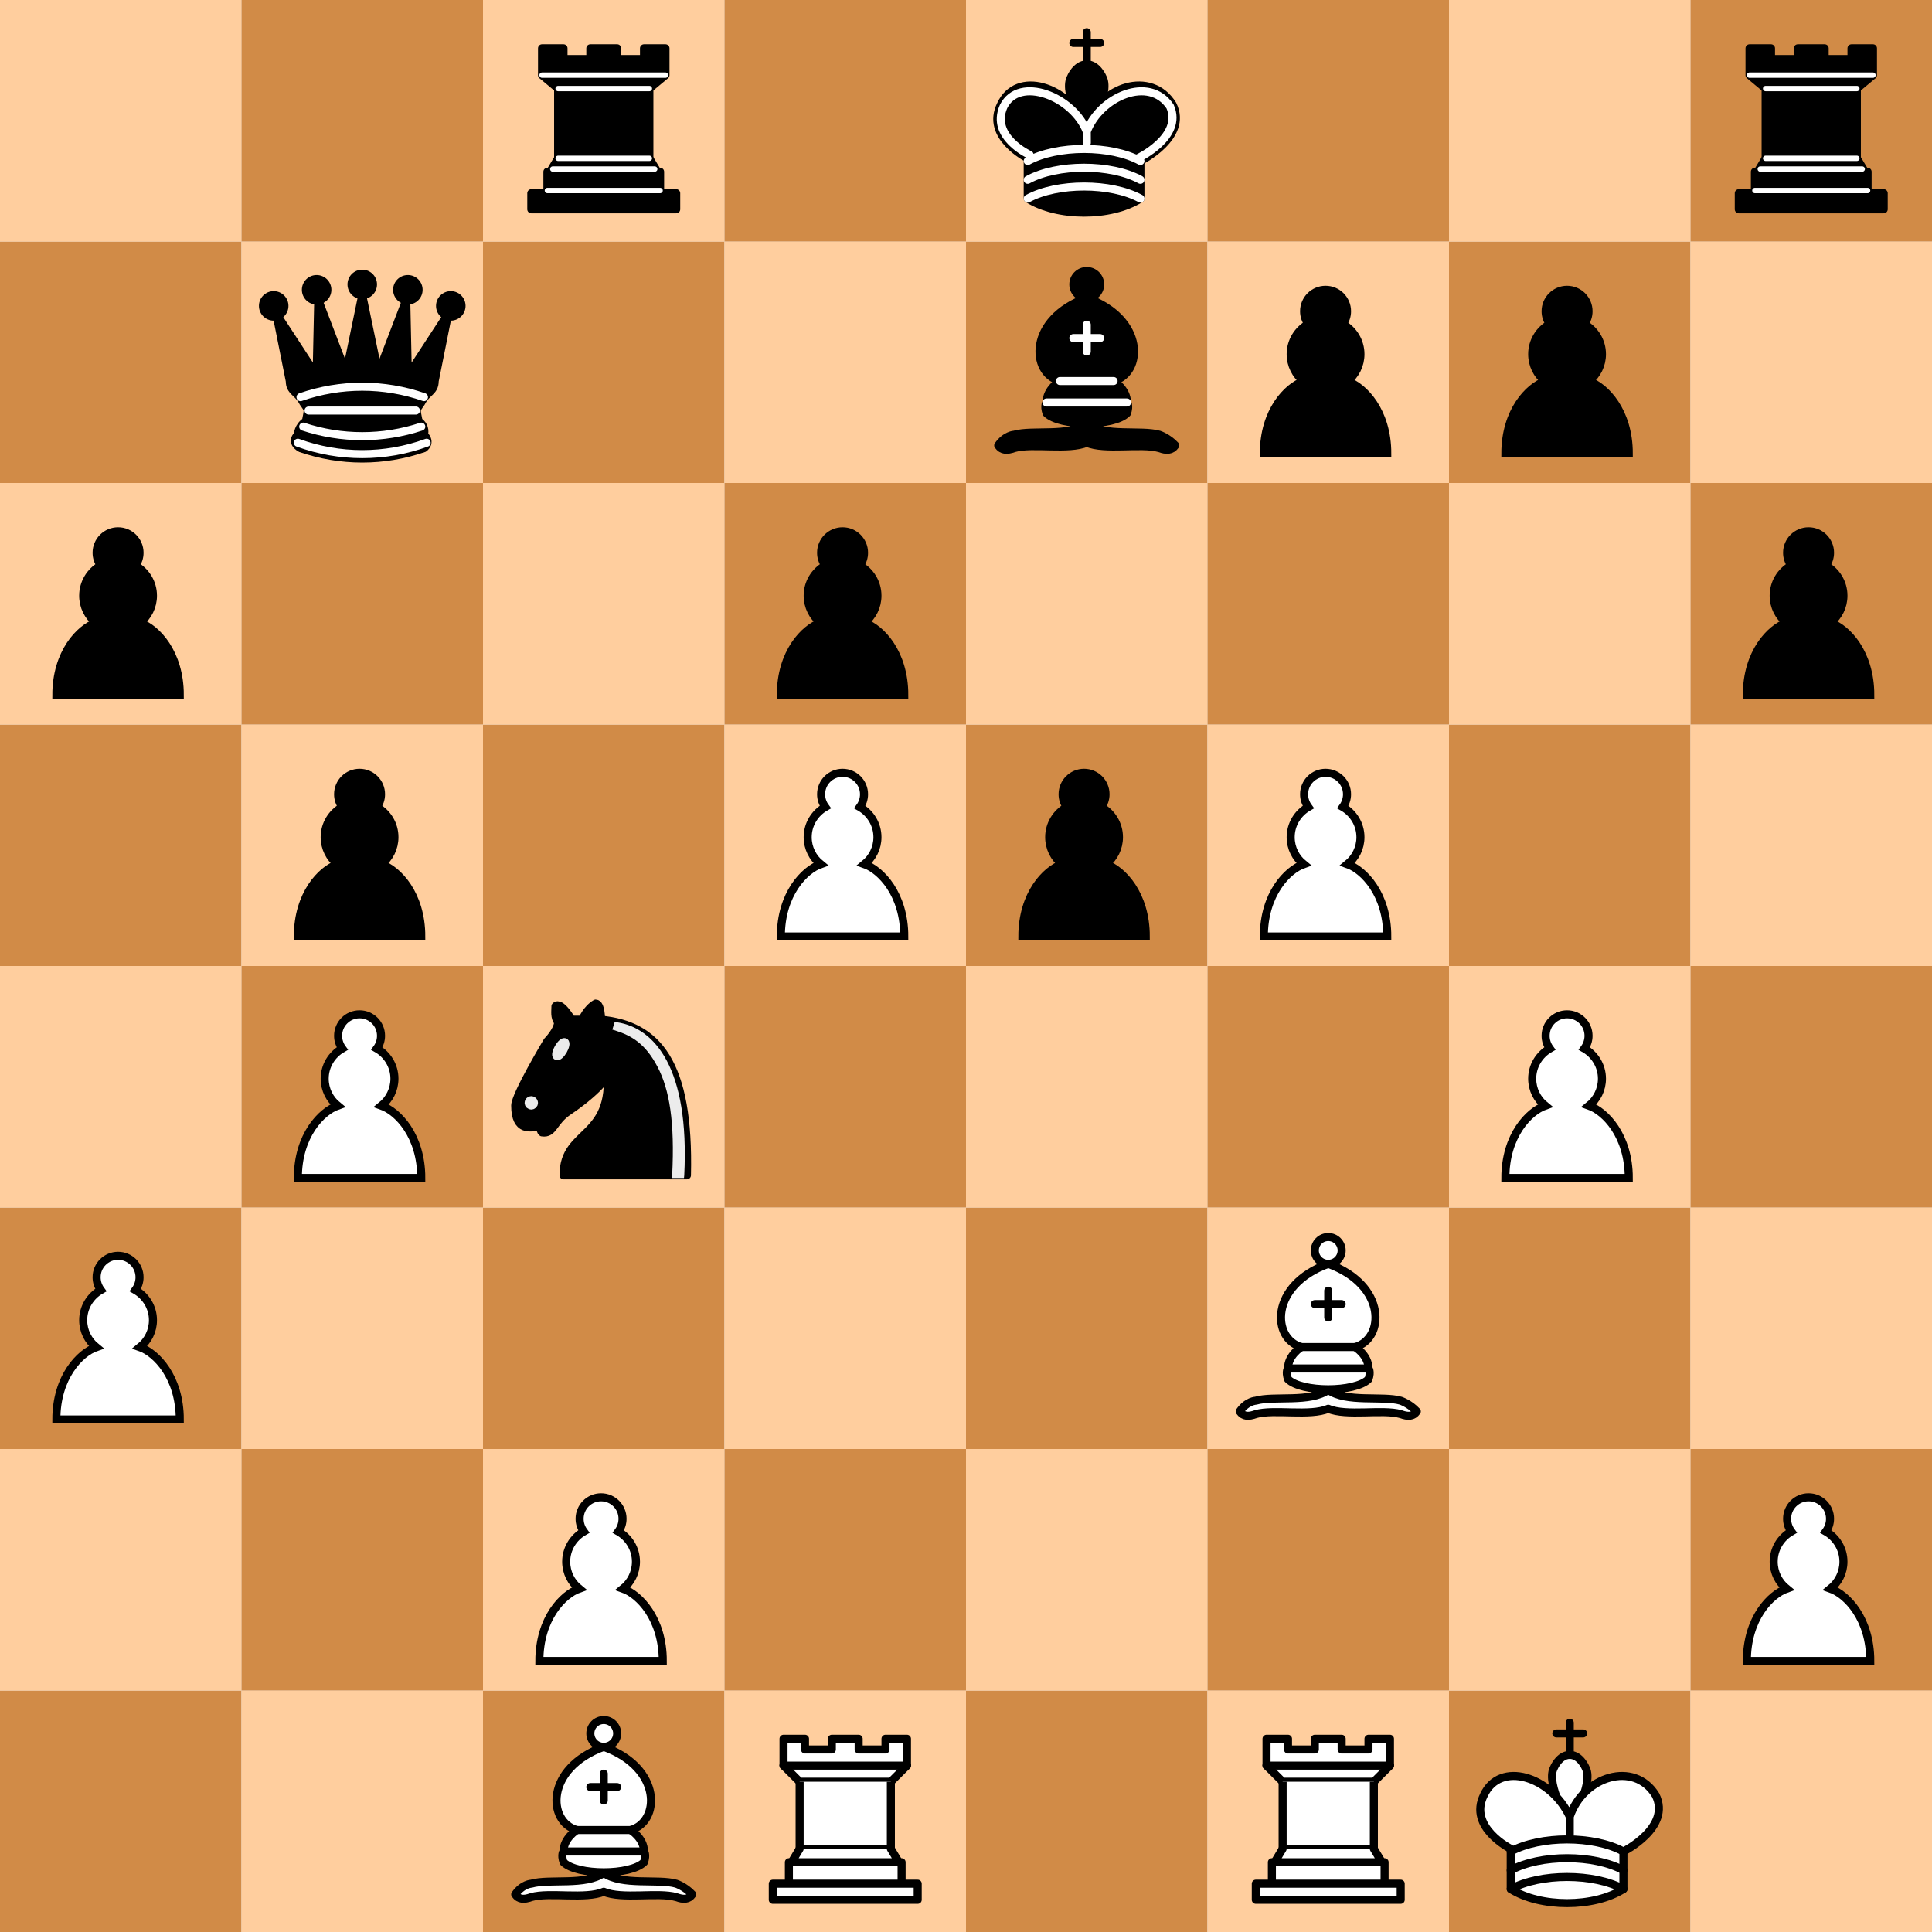
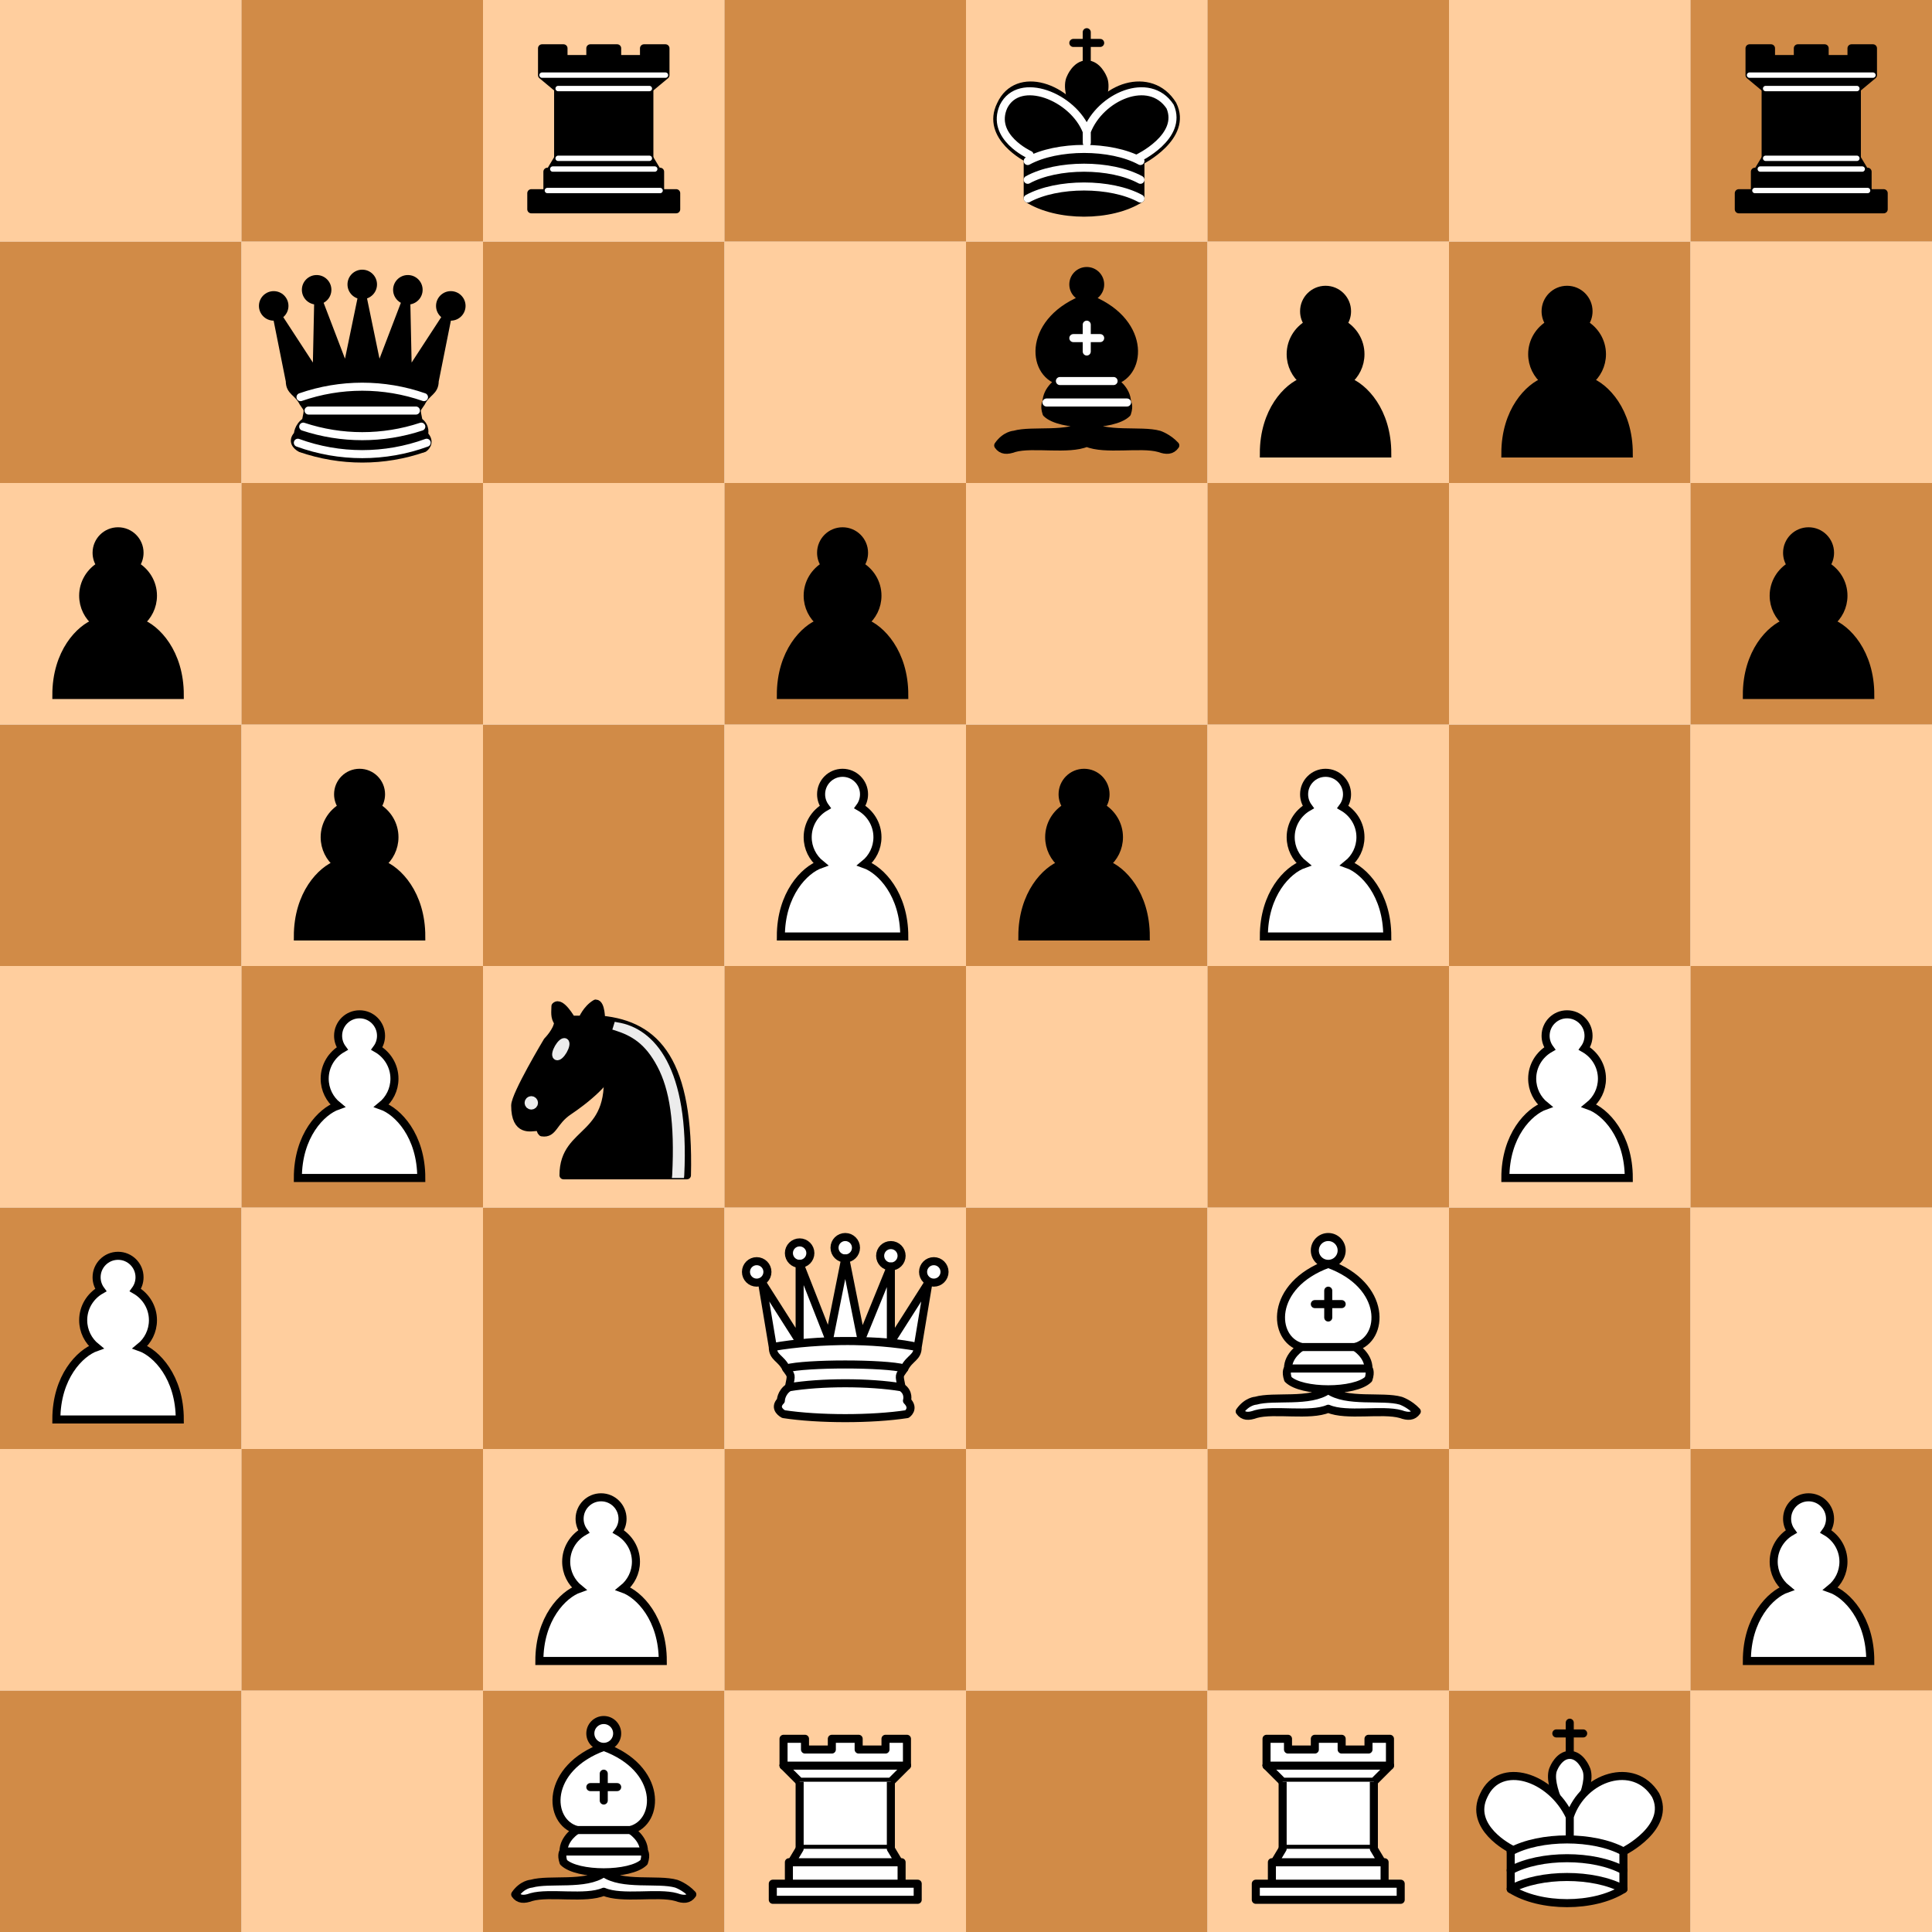
<svg xmlns="http://www.w3.org/2000/svg" xmlns:xlink="http://www.w3.org/1999/xlink" height="220" version="1.1" viewBox="0 0 360 360" width="220">
  <defs>
    <g class="white pawn" id="white-pawn">
      <path d="M22 9c-2.21 0-4 1.79-4 4 0 .89.29 1.71.78 2.38-1.95 1.12-3.28 3.21-3.28 5.62 0 2.03.94 3.84 2.41 5.03-3 1.06-7.41 5.55-7.41 13.47h23c0-7.92-4.41-12.41-7.41-13.47 1.47-1.19 2.41-3 2.41-5.03 0-2.41-1.33-4.5-3.28-5.62.49-.67.78-1.49.78-2.38 0-2.21-1.79-4-4-4z" fill="#fff" stroke="#000" stroke-linecap="round" stroke-width="1.5" />
    </g>
    <g class="white bishop" fill="none" fill-rule="evenodd" id="white-bishop" stroke="#000" stroke-linecap="round" stroke-linejoin="round" stroke-width="1.5">
      <g fill="#fff" stroke-linecap="butt">
        <path d="M9 36c3.39-.97 10.11.43 13.5-2 3.39 2.43 10.11 1.03 13.5 2 0 0 1.65.54 3 2-.68.97-1.65.99-3 .5-3.39-.97-10.11.46-13.5-1-3.39 1.46-10.11.03-13.5 1-1.354.49-2.323.47-3-.5 1.354-1.94 3-2 3-2zM15 32c2.5 2.5 12.5 2.5 15 0 .5-1.5 0-2 0-2 0-2.5-2.5-4-2.5-4 5.5-1.5 6-11.5-5-15.5-11 4-10.5 14-5 15.5 0 0-2.5 1.5-2.5 4 0 0-.5.5 0 2zM25 8a2.5 2.5 0 1 1-5 0 2.5 2.5 0 1 1 5 0z" />
      </g>
      <path d="M17.5 26h10M15 30h15m-7.5-14.5v5M20 18h5" stroke-linejoin="miter" />
    </g>
    <g class="white rook" fill="#fff" fill-rule="evenodd" id="white-rook" stroke="#000" stroke-linecap="round" stroke-linejoin="round" stroke-width="1.5">
      <path d="M9 39h27v-3H9v3zM12 36v-4h21v4H12zM11 14V9h4v2h5V9h5v2h5V9h4v5" stroke-linecap="butt" />
      <path d="M34 14l-3 3H14l-3-3" />
      <path d="M31 17v12.5H14V17" stroke-linecap="butt" stroke-linejoin="miter" />
      <path d="M31 29.5l1.5 2.5h-20l1.5-2.5" />
      <path d="M11 14h23" fill="none" stroke-linejoin="miter" />
+     </g>
+     <g class="white queen" fill="#fff" fill-rule="evenodd" id="white-queen" stroke="#000" stroke-linecap="round" stroke-linejoin="round" stroke-width="1.5">
+       <path d="M8 12a2 2 0 1 1-4 0 2 2 0 1 1 4 0zM24.5 7.5a2 2 0 1 1-4 0 2 2 0 1 1 4 0zM41 12a2 2 0 1 1-4 0 2 2 0 1 1 4 0zM16 8.5a2 2 0 1 1-4 0 2 2 0 1 1 4 0zM33 9a2 2 0 1 1-4 0 2 2 0 1 1 4 0z" />
+       <path d="M9 26c8.5-1.5 21-1.5 27 0l2-12-7 11V11l-5.5 13.5-3-15-3 15-5.5-14V25L7 14l2 12zM9 26c0 2 1.5 2 2.5 4 1 1.5 1 1 .5 3.5-1.5 1-1.5 2.5-1.5 2.5-1.5 1.5.5 2.5.5 2.5 6.5 1 16.5 1 23 0 0 0 1.5-1 0-2.5 0 0 .5-1.5-1-2.5-.5-2.5-.5-2 .5-3.5 1-2 2.5-2 2.5-4-8.5-1.5-18.5-1.5-27 0z" stroke-linecap="butt" />
+       <path d="M11.5 30c3.5-1 18.5-1 22 0M12 33.5c6-1 15-1 21 0" fill="none" />
    </g>
    <g class="white king" fill="none" fill-rule="evenodd" id="white-king" stroke="#000" stroke-linecap="round" stroke-linejoin="round" stroke-width="1.5">
      <path d="M22.5 11.63V6M20 8h5" stroke-linejoin="miter" />
      <path d="M22.5 25s4.5-7.5 3-10.5c0 0-1-2.5-3-2.5s-3 2.5-3 2.5c-1.5 3 3 10.5 3 10.5" fill="#fff" stroke-linecap="butt" stroke-linejoin="miter" />
      <path d="M11.5 37c5.5 3.5 15.5 3.5 21 0v-7s9-4.5 6-10.5c-4-6.5-13.5-3.5-16 4V27v-3.5c-3.5-7.5-13-10.5-16-4-3 6 5 10 5 10V37z" fill="#fff" />
      <path d="M11.5 30c5.5-3 15.5-3 21 0m-21 3.5c5.5-3 15.5-3 21 0m-21 3.5c5.5-3 15.5-3 21 0" />
    </g>
    <g class="black pawn" id="black-pawn">
      <path d="M22 9c-2.21 0-4 1.79-4 4 0 .89.29 1.71.78 2.38-1.95 1.12-3.28 3.21-3.28 5.62 0 2.03.94 3.84 2.41 5.03-3 1.06-7.41 5.55-7.41 13.47h23c0-7.92-4.41-12.41-7.41-13.47 1.47-1.19 2.41-3 2.41-5.03 0-2.41-1.33-4.5-3.28-5.62.49-.67.78-1.49.78-2.38 0-2.21-1.79-4-4-4z" stroke="#000" stroke-linecap="round" stroke-width="1.5" />
    </g>
    <g class="black knight" fill="none" fill-rule="evenodd" id="black-knight" stroke="#000" stroke-linecap="round" stroke-linejoin="round" stroke-width="1.5">
      <path d="M 22,10 C 32.5,11 38.5,18 38,39 L 15,39 C 15,30 25,32.5 23,18" style="fill:#000000; stroke:#000000;" />
      <path d="M 24,18 C 24.38,20.91 18.45,25.37 16,27 C 13,29 13.18,31.34 11,31 C 9.958,30.06 12.41,27.96 11,28 C 10,28 11.19,29.23 10,30 C 9,30 5.997,31 6,26 C 6,24 12,14 12,14 C 12,14 13.89,12.1 14,10.5 C 13.27,9.506 13.5,8.5 13.5,7.5 C 14.5,6.5 16.5,10 16.5,10 L 18.5,10 C 18.5,10 19.28,8.008 21,7 C 22,7 22,10 22,10" style="fill:#000000; stroke:#000000;" />
      <path d="M 9.5 25.5 A 0.5 0.5 0 1 1 8.5,25.5 A 0.5 0.5 0 1 1 9.5 25.5 z" style="fill:#ececec; stroke:#ececec;" />
      <path d="M 15 15.5 A 0.5 1.5 0 1 1 14,15.5 A 0.5 1.5 0 1 1 15 15.5 z" style="fill:#ececec; stroke:#ececec;" transform="matrix(0.866,0.5,-0.5,0.866,9.693,-5.173)" />
      <path d="M 24.55,10.4 L 24.1,11.85 L 24.6,12 C 27.75,13 30.25,14.49 32.5,18.75 C 34.75,23.01 35.75,29.06 35.25,39 L 35.2,39.5 L 37.45,39.5 L 37.5,39 C 38,28.94 36.62,22.15 34.25,17.66 C 31.88,13.17 28.46,11.02 25.06,10.5 L 24.55,10.4 z " style="fill:#ececec; stroke:none;" />
    </g>
    <g class="black bishop" fill="none" fill-rule="evenodd" id="black-bishop" stroke="#000" stroke-linecap="round" stroke-linejoin="round" stroke-width="1.5">
      <path d="M9 36c3.39-.97 10.11.43 13.5-2 3.39 2.43 10.11 1.03 13.5 2 0 0 1.65.54 3 2-.68.97-1.65.99-3 .5-3.39-.97-10.11.46-13.5-1-3.39 1.46-10.11.03-13.5 1-1.354.49-2.323.47-3-.5 1.354-1.94 3-2 3-2zm6-4c2.5 2.5 12.5 2.5 15 0 .5-1.5 0-2 0-2 0-2.5-2.5-4-2.5-4 5.5-1.5 6-11.5-5-15.5-11 4-10.5 14-5 15.5 0 0-2.5 1.5-2.5 4 0 0-.5.5 0 2zM25 8a2.5 2.5 0 1 1-5 0 2.5 2.5 0 1 1 5 0z" fill="#000" stroke-linecap="butt" />
      <path d="M17.5 26h10M15 30h15m-7.5-14.5v5M20 18h5" stroke="#fff" stroke-linejoin="miter" />
    </g>
    <g class="black rook" fill="#000" fill-rule="evenodd" id="black-rook" stroke="#000" stroke-linecap="round" stroke-linejoin="round" stroke-width="1.5">
      <path d="M9 39h27v-3H9v3zM12.5 32l1.5-2.5h17l1.5 2.5h-20zM12 36v-4h21v4H12z" stroke-linecap="butt" />
      <path d="M14 29.5v-13h17v13H14z" stroke-linecap="butt" stroke-linejoin="miter" />
      <path d="M14 16.5L11 14h23l-3 2.5H14zM11 14V9h4v2h5V9h5v2h5V9h4v5H11z" stroke-linecap="butt" />
      <path d="M12 35.5h21M13 31.5h19M14 29.5h17M14 16.5h17M11 14h23" fill="none" stroke="#fff" stroke-linejoin="miter" stroke-width="1" />
    </g>
    <g class="black queen" fill="#000" fill-rule="evenodd" id="black-queen" stroke="#000" stroke-linecap="round" stroke-linejoin="round" stroke-width="1.5">
      <g fill="#000" stroke="none">
        <circle cx="6" cy="12" r="2.75" />
        <circle cx="14" cy="9" r="2.75" />
        <circle cx="22.5" cy="8" r="2.75" />
        <circle cx="31" cy="9" r="2.75" />
        <circle cx="39" cy="12" r="2.75" />
      </g>
      <path d="M9 26c8.5-1.5 21-1.5 27 0l2.5-12.5L31 25l-.3-14.1-5.2 13.6-3-14.5-3 14.5-5.2-13.6L14 25 6.5 13.5 9 26zM9 26c0 2 1.5 2 2.5 4 1 1.5 1 1 .5 3.5-1.5 1-1.5 2.5-1.5 2.5-1.5 1.5.5 2.5.5 2.5 6.5 1 16.5 1 23 0 0 0 1.5-1 0-2.5 0 0 .5-1.5-1-2.5-.5-2.5-.5-2 .5-3.5 1-2 2.5-2 2.5-4-8.5-1.5-18.5-1.5-27 0z" stroke-linecap="butt" />
      <path d="M11 38.5a35 35 1 0 0 23 0" fill="none" stroke-linecap="butt" />
      <path d="M11 29a35 35 1 0 1 23 0M12.5 31.5h20M11.5 34.5a35 35 1 0 0 22 0M10.5 37.5a35 35 1 0 0 24 0" fill="none" stroke="#fff" />
    </g>
    <g class="black king" fill="none" fill-rule="evenodd" id="black-king" stroke="#000" stroke-linecap="round" stroke-linejoin="round" stroke-width="1.5">
      <path d="M22.5 11.63V6" stroke-linejoin="miter" />
      <path d="M22.5 25s4.5-7.5 3-10.5c0 0-1-2.5-3-2.5s-3 2.5-3 2.5c-1.5 3 3 10.5 3 10.5" fill="#000" stroke-linecap="butt" stroke-linejoin="miter" />
      <path d="M11.5 37c5.5 3.5 15.5 3.5 21 0v-7s9-4.5 6-10.5c-4-6.5-13.5-3.5-16 4V27v-3.5c-3.5-7.5-13-10.5-16-4-3 6 5 10 5 10V37z" fill="#000" />
      <path d="M20 8h5" stroke-linejoin="miter" />
      <path d="M32 29.5s8.5-4 6.03-9.65C34.15 14 25 18 22.5 24.5l.01 2.1-.01-2.1C20 18 9.906 14 6.997 19.85c-2.497 5.65 4.853 9 4.853 9M11.5 30c5.5-3 15.5-3 21 0m-21 3.5c5.5-3 15.5-3 21 0m-21 3.5c5.5-3 15.5-3 21 0" stroke="#fff" />
    </g>
  </defs>
  <rect class="square dark a1" fill="#d18b47" height="45" stroke="none" width="45" x="0" y="315" />
  <rect class="square light b1" fill="#ffce9e" height="45" stroke="none" width="45" x="45" y="315" />
  <rect class="square dark c1" fill="#d18b47" height="45" stroke="none" width="45" x="90" y="315" />
  <use transform="translate(90, 315)" xlink:href="#white-bishop" />
  <rect class="square light d1" fill="#ffce9e" height="45" stroke="none" width="45" x="135" y="315" />
  <use transform="translate(135, 315)" xlink:href="#white-rook" />
  <rect class="square dark e1" fill="#d18b47" height="45" stroke="none" width="45" x="180" y="315" />
  <rect class="square light f1" fill="#ffce9e" height="45" stroke="none" width="45" x="225" y="315" />
  <use transform="translate(225, 315)" xlink:href="#white-rook" />
  <rect class="square dark g1" fill="#d18b47" height="45" stroke="none" width="45" x="270" y="315" />
  <use transform="translate(270, 315)" xlink:href="#white-king" />
  <rect class="square light h1" fill="#ffce9e" height="45" stroke="none" width="45" x="315" y="315" />
  <rect class="square light a2" fill="#ffce9e" height="45" stroke="none" width="45" x="0" y="270" />
  <rect class="square dark b2" fill="#d18b47" height="45" stroke="none" width="45" x="45" y="270" />
  <rect class="square light c2" fill="#ffce9e" height="45" stroke="none" width="45" x="90" y="270" />
  <use transform="translate(90, 270)" xlink:href="#white-pawn" />
  <rect class="square dark d2" fill="#d18b47" height="45" stroke="none" width="45" x="135" y="270" />
  <rect class="square light e2" fill="#ffce9e" height="45" stroke="none" width="45" x="180" y="270" />
  <rect class="square dark f2" fill="#d18b47" height="45" stroke="none" width="45" x="225" y="270" />
  <rect class="square light g2" fill="#ffce9e" height="45" stroke="none" width="45" x="270" y="270" />
  <rect class="square dark h2" fill="#d18b47" height="45" stroke="none" width="45" x="315" y="270" />
  <use transform="translate(315, 270)" xlink:href="#white-pawn" />
  <rect class="square dark a3" fill="#d18b47" height="45" stroke="none" width="45" x="0" y="225" />
  <use transform="translate(0, 225)" xlink:href="#white-pawn" />
  <rect class="square light b3" fill="#ffce9e" height="45" stroke="none" width="45" x="45" y="225" />
  <rect class="square dark c3" fill="#d18b47" height="45" stroke="none" width="45" x="90" y="225" />
  <rect class="square light d3" fill="#ffce9e" height="45" stroke="none" width="45" x="135" y="225" />
+   <use transform="translate(135, 225)" xlink:href="#white-queen" />
  <rect class="square dark e3" fill="#d18b47" height="45" stroke="none" width="45" x="180" y="225" />
  <rect class="square light f3" fill="#ffce9e" height="45" stroke="none" width="45" x="225" y="225" />
  <use transform="translate(225, 225)" xlink:href="#white-bishop" />
  <rect class="square dark g3" fill="#d18b47" height="45" stroke="none" width="45" x="270" y="225" />
  <rect class="square light h3" fill="#ffce9e" height="45" stroke="none" width="45" x="315" y="225" />
  <rect class="square light a4" fill="#ffce9e" height="45" stroke="none" width="45" x="0" y="180" />
  <rect class="square dark b4" fill="#d18b47" height="45" stroke="none" width="45" x="45" y="180" />
  <use transform="translate(45, 180)" xlink:href="#white-pawn" />
  <rect class="square light c4" fill="#ffce9e" height="45" stroke="none" width="45" x="90" y="180" />
  <use transform="translate(90, 180)" xlink:href="#black-knight" />
  <rect class="square dark d4" fill="#d18b47" height="45" stroke="none" width="45" x="135" y="180" />
  <rect class="square light e4" fill="#ffce9e" height="45" stroke="none" width="45" x="180" y="180" />
  <rect class="square dark f4" fill="#d18b47" height="45" stroke="none" width="45" x="225" y="180" />
  <rect class="square light g4" fill="#ffce9e" height="45" stroke="none" width="45" x="270" y="180" />
  <use transform="translate(270, 180)" xlink:href="#white-pawn" />
  <rect class="square dark h4" fill="#d18b47" height="45" stroke="none" width="45" x="315" y="180" />
  <rect class="square dark a5" fill="#d18b47" height="45" stroke="none" width="45" x="0" y="135" />
  <rect class="square light b5" fill="#ffce9e" height="45" stroke="none" width="45" x="45" y="135" />
  <use transform="translate(45, 135)" xlink:href="#black-pawn" />
  <rect class="square dark c5" fill="#d18b47" height="45" stroke="none" width="45" x="90" y="135" />
  <rect class="square light d5" fill="#ffce9e" height="45" stroke="none" width="45" x="135" y="135" />
  <use transform="translate(135, 135)" xlink:href="#white-pawn" />
  <rect class="square dark e5" fill="#d18b47" height="45" stroke="none" width="45" x="180" y="135" />
  <use transform="translate(180, 135)" xlink:href="#black-pawn" />
  <rect class="square light f5" fill="#ffce9e" height="45" stroke="none" width="45" x="225" y="135" />
  <use transform="translate(225, 135)" xlink:href="#white-pawn" />
  <rect class="square dark g5" fill="#d18b47" height="45" stroke="none" width="45" x="270" y="135" />
  <rect class="square light h5" fill="#ffce9e" height="45" stroke="none" width="45" x="315" y="135" />
  <rect class="square light a6" fill="#ffce9e" height="45" stroke="none" width="45" x="0" y="90" />
  <use transform="translate(0, 90)" xlink:href="#black-pawn" />
  <rect class="square dark b6" fill="#d18b47" height="45" stroke="none" width="45" x="45" y="90" />
  <rect class="square light c6" fill="#ffce9e" height="45" stroke="none" width="45" x="90" y="90" />
  <rect class="square dark d6" fill="#d18b47" height="45" stroke="none" width="45" x="135" y="90" />
  <use transform="translate(135, 90)" xlink:href="#black-pawn" />
  <rect class="square light e6" fill="#ffce9e" height="45" stroke="none" width="45" x="180" y="90" />
  <rect class="square dark f6" fill="#d18b47" height="45" stroke="none" width="45" x="225" y="90" />
  <rect class="square light g6" fill="#ffce9e" height="45" stroke="none" width="45" x="270" y="90" />
  <rect class="square dark h6" fill="#d18b47" height="45" stroke="none" width="45" x="315" y="90" />
  <use transform="translate(315, 90)" xlink:href="#black-pawn" />
  <rect class="square dark a7" fill="#d18b47" height="45" stroke="none" width="45" x="0" y="45" />
  <rect class="square light b7" fill="#ffce9e" height="45" stroke="none" width="45" x="45" y="45" />
  <use transform="translate(45, 45)" xlink:href="#black-queen" />
  <rect class="square dark c7" fill="#d18b47" height="45" stroke="none" width="45" x="90" y="45" />
  <rect class="square light d7" fill="#ffce9e" height="45" stroke="none" width="45" x="135" y="45" />
  <rect class="square dark e7" fill="#d18b47" height="45" stroke="none" width="45" x="180" y="45" />
  <use transform="translate(180, 45)" xlink:href="#black-bishop" />
  <rect class="square light f7" fill="#ffce9e" height="45" stroke="none" width="45" x="225" y="45" />
  <use transform="translate(225, 45)" xlink:href="#black-pawn" />
  <rect class="square dark g7" fill="#d18b47" height="45" stroke="none" width="45" x="270" y="45" />
  <use transform="translate(270, 45)" xlink:href="#black-pawn" />
  <rect class="square light h7" fill="#ffce9e" height="45" stroke="none" width="45" x="315" y="45" />
  <rect class="square light a8" fill="#ffce9e" height="45" stroke="none" width="45" x="0" y="0" />
  <rect class="square dark b8" fill="#d18b47" height="45" stroke="none" width="45" x="45" y="0" />
  <rect class="square light c8" fill="#ffce9e" height="45" stroke="none" width="45" x="90" y="0" />
  <use transform="translate(90, 0)" xlink:href="#black-rook" />
  <rect class="square dark d8" fill="#d18b47" height="45" stroke="none" width="45" x="135" y="0" />
  <rect class="square light e8" fill="#ffce9e" height="45" stroke="none" width="45" x="180" y="0" />
  <use transform="translate(180, 0)" xlink:href="#black-king" />
  <rect class="square dark f8" fill="#d18b47" height="45" stroke="none" width="45" x="225" y="0" />
  <rect class="square light g8" fill="#ffce9e" height="45" stroke="none" width="45" x="270" y="0" />
  <rect class="square dark h8" fill="#d18b47" height="45" stroke="none" width="45" x="315" y="0" />
  <use transform="translate(315, 0)" xlink:href="#black-rook" />
</svg>
